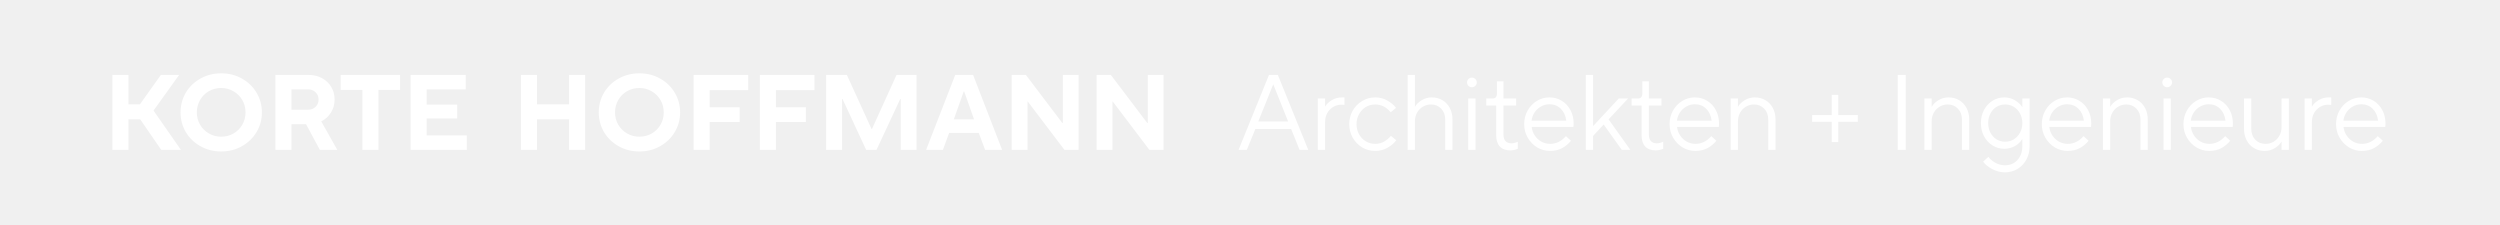
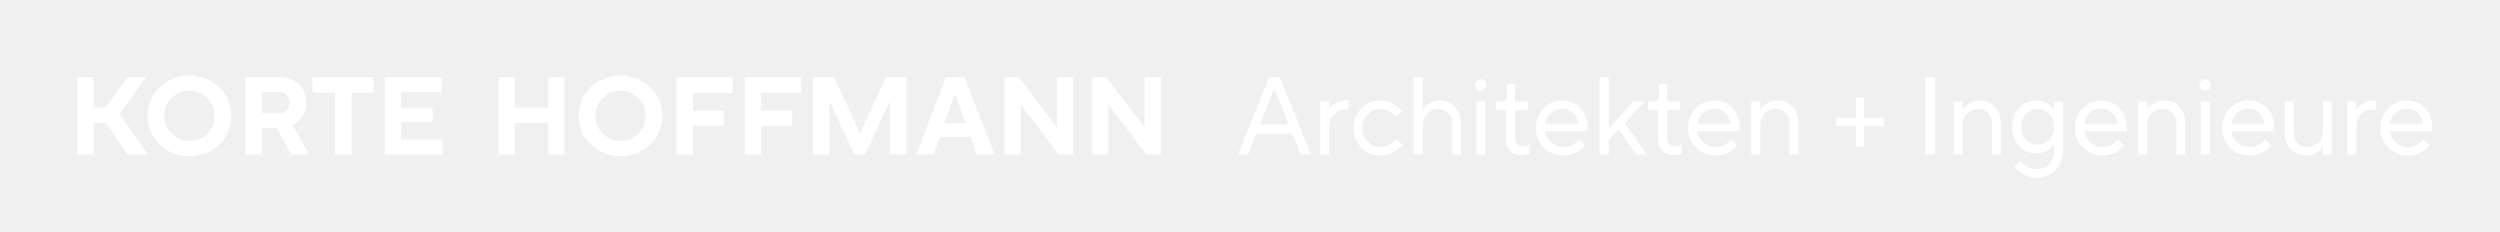
- <svg xmlns="http://www.w3.org/2000/svg" width="8408" height="756" fill="none" viewBox="0 0 8408 756">
-   <path fill="#fff" d="M432 351h38.492l70.559-99h61.387L516.33 371.88 608.459 504h-66.204l-70.65-102.601H432V504h-54V252h54v99Zm312.033 158.4c-25.68 0-48.96-5.88-69.84-17.64-20.88-11.76-37.32-27.6-49.32-47.52-11.76-20.16-17.64-42.24-17.64-66.24 0-24 5.88-46.08 17.64-66.24 12-20.16 28.44-36 49.32-47.52 20.88-11.76 44.16-17.64 69.84-17.64 25.68 0 48.84 5.88 69.48 17.64 20.88 11.52 37.32 27.36 49.32 47.52 12 20.16 18 42.24 18 66.24 0 24-6 46.08-18 66.24-12 19.92-28.44 35.76-49.32 47.52-20.88 11.76-44.04 17.64-69.48 17.64Zm0-49.68c15.12 0 28.92-3.6 41.4-10.8 12.48-7.2 22.32-17.04 29.52-29.52 7.2-12.48 10.8-26.28 10.8-41.4 0-15.12-3.6-28.92-10.8-41.4-7.2-12.48-17.04-22.32-29.52-29.52-12.48-7.44-26.28-11.16-41.4-11.16-15.12 0-29.04 3.6-41.76 10.8-12.48 7.2-22.32 17.16-29.52 29.88-7.2 12.48-10.8 26.28-10.8 41.4 0 15.12 3.6 28.92 10.8 41.4 7.44 12.48 17.4 22.32 29.88 29.52 12.48 7.2 26.28 10.8 41.4 10.8ZM1134.4 504h-58.68l-46.44-86.4h-48.958V504h-54V252h111.598c16.8 0 31.8 3.6 45 10.8 13.44 7.2 23.88 17.16 31.32 29.88 7.44 12.48 11.16 26.52 11.16 42.12 0 16.08-4.08 30.6-12.24 43.56-7.92 12.96-18.84 22.92-32.76 29.88l54 95.76ZM980.322 300.6V369h55.798c10.32 0 18.72-3.24 25.2-9.72 6.72-6.48 10.08-14.64 10.08-24.48s-3.36-18-10.08-24.48c-6.48-6.48-14.88-9.72-25.2-9.72h-55.798ZM1272.76 504h-54V302.4h-73.08V252h199.8v50.4h-72.72V504Zm297.22 0h-189V252h185.4v48.6h-131.4v51.12h102.6v46.8h-102.6v56.88h135V504Zm235.98 0h-54V252h54v99h108v-99h54v252h-54V401.4h-108V504Zm344.58 5.4c-25.68 0-48.96-5.88-69.84-17.64-20.88-11.76-37.32-27.6-49.32-47.52-11.76-20.16-17.64-42.24-17.64-66.24 0-24 5.88-46.08 17.64-66.24 12-20.16 28.44-36 49.32-47.52 20.88-11.76 44.16-17.64 69.84-17.64 25.68 0 48.84 5.88 69.48 17.64 20.88 11.52 37.32 27.36 49.32 47.52 12 20.16 18 42.24 18 66.24 0 24-6 46.08-18 66.24-12 19.92-28.44 35.76-49.32 47.52-20.88 11.76-44.04 17.64-69.48 17.64Zm0-49.68c15.12 0 28.92-3.6 41.4-10.8 12.48-7.2 22.32-17.04 29.52-29.52 7.2-12.48 10.8-26.28 10.8-41.4 0-15.12-3.6-28.92-10.8-41.4-7.2-12.48-17.04-22.32-29.52-29.52-12.48-7.44-26.28-11.16-41.4-11.16-15.12 0-29.04 3.6-41.76 10.8-12.48 7.2-22.32 17.16-29.52 29.88-7.2 12.48-10.8 26.28-10.8 41.4 0 15.12 3.6 28.92 10.8 41.4 7.44 12.48 17.4 22.32 29.88 29.52 12.48 7.2 26.28 10.8 41.4 10.8ZM2386.83 504h-54V252h183.6v51.12h-129.6v57.6h100.8v49.68h-100.8V504Zm222.76 0h-54V252h183.6v51.12h-129.6v57.6h100.8v49.68h-100.8V504Zm222.4 0h-53.64V252h69.84l83.16 182.16h1.08l82.8-182.16h67.32v252h-53.28V332.64h-1.44L2947.91 504h-34.92l-79.56-171.36h-1.44V504Zm339.22 0h-56.52l97.92-252h60.12l97.56 252h-57.24l-21.24-56.88h-99.72L3171.21 504Zm70.2-196.92-33.48 94.32h68.04l-33.48-94.32h-1.08ZM3455.73 504h-53.28V252h47.88l122.76 162h1.44V252h52.92v252h-47.52l-123.12-162.36h-1.08V504Zm285.69 0h-53.28V252h47.88l122.76 162h1.44V252h52.92v252h-47.52L3742.5 341.64h-1.08V504Zm451.86 0h-27.72l102.24-252h29.88l102.24 252h-29.16l-28.44-70.2h-120.24l-28.8 70.2Zm88.56-219.6-50.04 124.2h100.44l-49.68-124.2h-.72ZM4432.05 504V331.2h24.48v27h.36c4.56-7.92 11.88-15 21.96-21.24 10.32-6.24 21.96-9.36 34.92-9.36h7.92v25.2a71.19 71.19 0 0 0-10.08-.72c-10.08 0-19.32 2.52-27.72 7.56-8.4 5.04-15.12 12-20.16 20.88-4.8 8.88-7.2 18.84-7.2 29.88V504h-24.48Zm192.52 3.6c-15.6 0-30.12-3.96-43.56-11.88-13.2-8.16-23.76-19.08-31.68-32.76-7.68-13.68-11.52-28.8-11.52-45.36s3.84-31.68 11.52-45.36c7.92-13.68 18.48-24.48 31.68-32.4 13.44-8.16 27.96-12.24 43.56-12.24 15.84 0 29.76 3.6 41.76 10.8 12.24 6.96 21.84 15.12 28.8 24.48l-18 14.76c-14.16-17.52-31.68-26.28-52.56-26.28-11.28 0-21.72 2.88-31.32 8.64-9.36 5.76-16.92 13.8-22.68 24.12-5.52 10.08-8.28 21.24-8.28 33.48 0 12.24 2.76 23.52 8.28 33.84 5.76 10.08 13.32 18 22.68 23.76 9.6 5.76 20.04 8.64 31.32 8.64 11.76 0 22.08-2.64 30.96-7.92 8.88-5.28 16.32-11.64 22.32-19.08l18 14.76c-6.96 9.6-16.68 18-29.16 25.2-12.24 7.2-26.28 10.8-42.12 10.8Zm109.6-3.6V252h24.48v106.92h.36c4.56-8.16 11.88-15.36 21.96-21.6 10.32-6.48 21.84-9.72 34.56-9.72 13.2 0 25.08 3.12 35.64 9.36 10.56 6.24 18.84 15 24.84 26.28 6 11.28 9 24.24 9 38.88V504h-24.48V402.12c0-15.12-4.56-27.36-13.68-36.72-8.88-9.36-20.28-14.04-34.2-14.04-10.08 0-19.2 2.52-27.36 7.56-8.16 4.8-14.64 11.52-19.44 20.16-4.8 8.64-7.2 18.36-7.2 29.16V504h-24.48Zm228.25 0h-24.48V331.2h24.48V504Zm-12.24-210.6c-4.32 0-8.16-1.56-11.52-4.68-3.12-3.12-4.68-6.96-4.68-11.52s1.56-8.4 4.68-11.52c3.36-3.12 7.2-4.68 11.52-4.68 4.56 0 8.4 1.56 11.52 4.68 3.36 3.12 5.04 6.96 5.04 11.52s-1.68 8.4-5.04 11.52c-3.12 3.12-6.96 4.68-11.52 4.68Zm129.33 212.4c-15.12 0-26.88-4.32-35.28-12.96-8.16-8.88-12.24-21.72-12.24-38.52v-99.36h-33.48V331.2h21.96c4.32 0 7.68-1.32 10.08-3.96 2.64-2.88 3.96-7.08 3.96-12.6V273.6h21.96v57.6h42.48v23.76h-42.48v97.92c0 9.36 2.28 16.56 6.84 21.6 4.8 5.04 11.28 7.56 19.44 7.56 6.96 0 14.28-1.8 21.96-5.4v23.76c-2.88 1.44-6.6 2.64-11.16 3.6-4.56 1.2-9.24 1.8-14.04 1.8Zm133.4 1.8c-15.6 0-30-3.96-43.2-11.88-13.2-8.16-23.76-19.08-31.68-32.76-7.92-13.68-11.88-28.8-11.88-45.36 0-16.8 3.84-32.04 11.52-45.72s18-24.48 30.96-32.4c12.96-7.92 27.12-11.88 42.48-11.88 15.12 0 28.8 3.72 41.04 11.16 12.48 7.44 22.32 17.88 29.52 31.32 7.2 13.44 10.8 28.56 10.8 45.36 0 3.84-.24 7.68-.72 11.52h-140.4c1.2 10.56 4.68 20.16 10.44 28.8s13.08 15.48 21.96 20.52c9.12 5.04 19.08 7.56 29.88 7.56 19.92 0 37.56-8.64 52.92-25.92l16.92 15.48c-7.68 9.6-17.4 17.76-29.16 24.48-11.76 6.48-25.56 9.72-41.4 9.72Zm54.72-101.88c-2.16-16.8-8.28-30.12-18.36-39.96-10.08-10.08-22.8-15.12-38.16-15.12-10.08 0-19.56 2.52-28.44 7.56-8.64 4.8-15.84 11.4-21.6 19.8-5.52 8.4-8.88 17.64-10.08 27.72h116.64Zm90.25 98.28h-24.48V252h24.48v172.08l86.4-92.88h31.32l-65.52 70.2 73.08 102.6h-28.8l-60.84-85.32-35.64 38.52V504Zm210.61 1.8c-15.12 0-26.88-4.32-35.28-12.96-8.16-8.88-12.24-21.72-12.24-38.52v-99.36h-33.48V331.2h21.96c4.32 0 7.68-1.32 10.08-3.96 2.64-2.88 3.96-7.08 3.96-12.6V273.6h21.96v57.6h42.48v23.76h-42.48v97.92c0 9.36 2.28 16.56 6.84 21.6 4.8 5.04 11.28 7.56 19.44 7.56 6.96 0 14.28-1.8 21.96-5.4v23.76c-2.88 1.44-6.6 2.64-11.16 3.6-4.56 1.2-9.24 1.8-14.04 1.8Zm133.39 1.8c-15.6 0-30-3.96-43.2-11.88-13.2-8.16-23.76-19.08-31.68-32.76-7.92-13.68-11.88-28.8-11.88-45.36 0-16.8 3.84-32.04 11.52-45.72s18-24.48 30.96-32.4c12.96-7.92 27.12-11.88 42.48-11.88 15.12 0 28.8 3.72 41.04 11.16 12.48 7.44 22.32 17.88 29.52 31.32 7.2 13.44 10.8 28.56 10.8 45.36 0 3.84-.24 7.68-.72 11.52h-140.4c1.2 10.56 4.68 20.16 10.44 28.8s13.08 15.48 21.96 20.52c9.12 5.04 19.08 7.56 29.88 7.56 19.92 0 37.56-8.64 52.92-25.92l16.92 15.48c-7.68 9.6-17.4 17.76-29.16 24.48-11.76 6.48-25.56 9.72-41.4 9.72Zm54.72-101.88c-2.16-16.8-8.28-30.12-18.36-39.96-10.08-10.08-22.8-15.12-38.16-15.12-10.08 0-19.56 2.52-28.44 7.56-8.64 4.8-15.84 11.4-21.6 19.8-5.52 8.4-8.88 17.64-10.08 27.72h116.64Zm63.98 98.28V331.2h24.48v27.72h.36c4.56-8.16 11.88-15.36 21.96-21.6 10.32-6.48 21.84-9.72 34.56-9.72 13.2 0 25.08 3.12 35.64 9.36 10.56 6.24 18.84 15 24.84 26.28 6 11.28 9 24.24 9 38.88V504h-24.48V402.12c0-15.12-4.56-27.36-13.68-36.72-8.88-9.36-20.28-14.04-34.2-14.04-10.08 0-19.2 2.52-27.36 7.56-8.16 4.8-14.64 11.52-19.44 20.16-4.8 8.64-7.2 18.36-7.2 29.16V504h-24.48Zm361.78-26.28h-21.96v-68.04h-65.88V387h65.88v-68.04h21.96V387h65.88v22.68h-65.88v68.04ZM6409.43 504h-27V252h27v252Zm62.64 0V331.2h24.47v27.72h.37c4.56-8.16 11.88-15.36 21.96-21.6 10.32-6.48 21.84-9.72 34.56-9.72 13.2 0 25.08 3.12 35.64 9.36 10.56 6.24 18.84 15 24.84 26.28 6 11.28 9 24.24 9 38.88V504h-24.48V402.12c0-15.12-4.56-27.36-13.68-36.72-8.88-9.36-20.28-14.04-34.2-14.04-10.08 0-19.2 2.52-27.36 7.56-8.16 4.8-14.64 11.52-19.44 20.16-4.8 8.64-7.21 18.36-7.21 29.16V504h-24.47Zm271.13 75.6c-15.6 0-30.24-3.84-43.92-11.52-13.68-7.44-23.52-15.6-29.52-24.48l17.64-16.2c4.56 6.96 12 13.44 22.32 19.44 10.56 6 21.72 9 33.48 9 17.28 0 31.32-6 42.12-18 10.8-12 16.2-27.36 16.2-46.08v-24.12h-.36c-6 10.08-14.52 18.12-25.56 24.12-11.04 5.76-22.68 8.64-34.92 8.64-14.16 0-27.24-3.72-39.24-11.16-12-7.44-21.6-17.76-28.8-30.96-6.96-13.2-10.44-27.96-10.44-44.28s3.48-31.08 10.44-44.28c7.2-13.2 16.8-23.52 28.8-30.96 12-7.44 25.08-11.16 39.24-11.16 13.68 0 25.92 3.36 36.72 10.08 10.8 6.72 18.72 14.16 23.76 22.32h.36v-28.8H6826v160.56c0 16.56-3.6 31.44-10.8 44.64-7.2 13.44-17.16 24-29.88 31.68-12.48 7.68-26.52 11.52-42.12 11.52Zm.36-102.96c10.8 0 20.52-2.64 29.16-7.92 8.88-5.52 15.84-12.96 20.88-22.32 5.28-9.6 7.92-20.4 7.92-32.4s-2.64-22.8-7.92-32.4c-5.04-9.6-12-17.04-20.88-22.32-8.64-5.28-18.36-7.92-29.16-7.92-10.32 0-19.92 2.64-28.8 7.92-8.64 5.28-15.48 12.72-20.52 22.32-5.04 9.6-7.56 20.4-7.56 32.4s2.52 22.8 7.56 32.4c5.04 9.36 11.88 16.8 20.52 22.32 8.88 5.28 18.48 7.92 28.8 7.92Zm210.23 30.96c-15.6 0-30-3.96-43.2-11.88-13.2-8.16-23.76-19.08-31.68-32.76-7.92-13.68-11.88-28.8-11.88-45.36 0-16.8 3.84-32.04 11.52-45.72s18-24.48 30.96-32.4c12.96-7.92 27.12-11.88 42.48-11.88 15.12 0 28.8 3.72 41.04 11.16 12.48 7.44 22.32 17.88 29.52 31.32 7.2 13.44 10.8 28.56 10.8 45.36 0 3.84-.24 7.68-.72 11.52h-140.4c1.2 10.56 4.68 20.16 10.44 28.8s13.08 15.48 21.96 20.52c9.12 5.04 19.08 7.56 29.88 7.56 19.92 0 37.56-8.64 52.92-25.92l16.92 15.48c-7.68 9.6-17.4 17.76-29.16 24.48-11.76 6.48-25.56 9.72-41.4 9.72Zm54.72-101.88c-2.16-16.8-8.28-30.12-18.36-39.96-10.08-10.08-22.8-15.12-38.16-15.12-10.08 0-19.56 2.52-28.44 7.56-8.64 4.8-15.84 11.4-21.6 19.8-5.52 8.4-8.88 17.64-10.08 27.72h116.64Zm63.98 98.28V331.2h24.48v27.72h.36c4.56-8.16 11.88-15.36 21.96-21.6 10.32-6.48 21.84-9.72 34.56-9.72 13.2 0 25.08 3.12 35.64 9.36 10.56 6.24 18.84 15 24.84 26.28 6 11.28 9 24.24 9 38.88V504h-24.48V402.12c0-15.12-4.56-27.36-13.68-36.72-8.88-9.36-20.28-14.04-34.2-14.04-10.08 0-19.2 2.52-27.36 7.56-8.16 4.8-14.64 11.52-19.44 20.16-4.8 8.64-7.2 18.36-7.2 29.16V504h-24.48Zm228.29 0h-24.48V331.2h24.48V504Zm-12.24-210.6c-4.32 0-8.16-1.56-11.52-4.68-3.12-3.12-4.68-6.96-4.68-11.52s1.56-8.4 4.68-11.52c3.36-3.12 7.2-4.68 11.52-4.68 4.56 0 8.4 1.56 11.52 4.68 3.36 3.12 5.04 6.96 5.04 11.52s-1.68 8.4-5.04 11.52c-3.12 3.12-6.96 4.68-11.52 4.68Zm141.57 214.2c-15.6 0-30-3.96-43.2-11.88-13.2-8.16-23.76-19.08-31.68-32.76-7.92-13.68-11.88-28.8-11.88-45.36 0-16.8 3.84-32.04 11.52-45.72s18-24.48 30.96-32.4c12.96-7.92 27.12-11.88 42.48-11.88 15.12 0 28.8 3.72 41.04 11.16 12.48 7.44 22.32 17.88 29.52 31.32 7.2 13.44 10.8 28.56 10.8 45.36 0 3.84-.24 7.68-.72 11.52h-140.4c1.2 10.56 4.68 20.16 10.44 28.8s13.08 15.48 21.96 20.52c9.12 5.04 19.08 7.56 29.88 7.56 19.92 0 37.56-8.64 52.92-25.92l16.92 15.48c-7.68 9.6-17.4 17.76-29.16 24.48-11.76 6.48-25.56 9.72-41.4 9.72Zm54.72-101.88c-2.16-16.8-8.28-30.12-18.36-39.96-10.08-10.08-22.8-15.12-38.16-15.12-10.08 0-19.56 2.52-28.44 7.56-8.64 4.8-15.84 11.4-21.6 19.8-5.52 8.4-8.88 17.64-10.08 27.72h116.64Zm131.66 101.88c-13.2 0-25.08-3.12-35.64-9.36-10.56-6.24-18.84-15-24.84-26.28-6-11.28-9-24.24-9-38.88V331.2h24.48v101.88c0 15.12 4.44 27.36 13.32 36.72 9.12 9.36 20.64 14.04 34.56 14.04 10.08 0 19.2-2.4 27.36-7.2 8.16-5.04 14.64-11.88 19.44-20.52 4.8-8.64 7.2-18.36 7.2-29.16V331.2h24.48V504h-24.48v-27.72h-.36c-4.32 7.92-11.64 15.12-21.96 21.6-10.08 6.48-21.6 9.72-34.56 9.72Zm134.33-3.6V331.2h24.48v27h.36c4.56-7.92 11.88-15 21.96-21.24 10.32-6.24 21.96-9.36 34.92-9.36h7.92v25.2a71.19 71.19 0 0 0-10.08-.72c-10.08 0-19.32 2.52-27.72 7.56-8.4 5.04-15.12 12-20.16 20.88-4.8 8.88-7.2 18.84-7.2 29.88V504h-24.48Zm192.52 3.6c-15.6 0-30-3.96-43.2-11.88-13.2-8.16-23.76-19.08-31.68-32.76-7.92-13.68-11.88-28.8-11.88-45.36 0-16.8 3.84-32.04 11.52-45.72s18-24.48 30.96-32.4c12.96-7.92 27.12-11.88 42.48-11.88 15.12 0 28.8 3.72 41.04 11.16 12.48 7.44 22.32 17.88 29.52 31.32 7.2 13.44 10.8 28.56 10.8 45.36 0 3.84-.24 7.68-.72 11.52h-140.4c1.2 10.56 4.68 20.16 10.44 28.8s13.08 15.48 21.96 20.52c9.12 5.04 19.08 7.56 29.88 7.56 19.92 0 37.56-8.64 52.92-25.92l16.92 15.48c-7.68 9.6-17.4 17.76-29.16 24.48-11.76 6.48-25.56 9.72-41.4 9.72Zm54.72-101.88c-2.16-16.8-8.28-30.12-18.36-39.96-10.08-10.08-22.8-15.12-38.16-15.12-10.08 0-19.56 2.52-28.44 7.56-8.64 4.8-15.84 11.4-21.6 19.8-5.52 8.4-8.88 17.64-10.08 27.72h116.64Z" />
+ <svg xmlns="http://www.w3.org/2000/svg" width="8156" height="756" fill="none" viewBox="0 0 8156 756">
+   <path fill="#fff" d="M306 351h38.492l70.559-99h61.387L390.33 371.88 482.459 504h-66.204l-70.65-102.601H306V504h-54V252h54v99Zm312.033 158.4c-25.68 0-48.96-5.88-69.84-17.64-20.88-11.76-37.32-27.6-49.32-47.52-11.76-20.16-17.64-42.24-17.64-66.24 0-24 5.88-46.08 17.64-66.24 12-20.16 28.44-36 49.32-47.52 20.88-11.76 44.16-17.64 69.84-17.64 25.68 0 48.84 5.88 69.48 17.64 20.88 11.52 37.32 27.36 49.32 47.52 12 20.16 18 42.24 18 66.24 0 24-6 46.08-18 66.24-12 19.92-28.44 35.76-49.32 47.52-20.88 11.76-44.04 17.64-69.48 17.64Zm0-49.68c15.12 0 28.92-3.6 41.4-10.8 12.48-7.2 22.32-17.04 29.52-29.52 7.2-12.48 10.8-26.28 10.8-41.4 0-15.12-3.6-28.92-10.8-41.4-7.2-12.48-17.04-22.32-29.52-29.52-12.48-7.44-26.28-11.16-41.4-11.16-15.12 0-29.04 3.6-41.76 10.8-12.48 7.2-22.32 17.16-29.52 29.88-7.2 12.48-10.8 26.28-10.8 41.4 0 15.12 3.6 28.92 10.8 41.4 7.44 12.48 17.4 22.32 29.88 29.52 12.48 7.2 26.28 10.8 41.4 10.8ZM1008.4 504h-58.678l-46.44-86.4h-48.96V504h-54V252h111.6c16.8 0 31.8 3.6 45 10.8 13.44 7.2 23.88 17.16 31.32 29.88 7.44 12.48 11.16 26.52 11.16 42.12 0 16.08-4.08 30.6-12.24 43.56-7.92 12.96-18.84 22.92-32.76 29.88L1008.4 504ZM854.322 300.6V369h55.8c10.32 0 18.72-3.24 25.2-9.72 6.72-6.48 10.08-14.64 10.08-24.48s-3.36-18-10.08-24.48c-6.48-6.48-14.88-9.72-25.2-9.72h-55.8ZM1146.76 504h-54V302.4h-73.08V252h199.8v50.4h-72.72V504Zm297.22 0h-189V252h185.4v48.6h-131.4v51.12h102.6v46.8h-102.6v56.88h135V504Zm235.98 0h-54V252h54v99h108v-99h54v252h-54V401.4h-108V504Zm344.58 5.4c-25.68 0-48.96-5.88-69.84-17.64-20.88-11.76-37.32-27.6-49.32-47.52-11.76-20.16-17.64-42.24-17.64-66.24 0-24 5.88-46.08 17.64-66.24 12-20.16 28.44-36 49.32-47.52 20.88-11.76 44.16-17.64 69.84-17.64 25.68 0 48.84 5.88 69.48 17.64 20.88 11.52 37.32 27.36 49.32 47.52 12 20.16 18 42.24 18 66.24 0 24-6 46.08-18 66.24-12 19.92-28.44 35.76-49.32 47.52-20.88 11.76-44.04 17.64-69.48 17.64Zm0-49.68c15.12 0 28.92-3.6 41.4-10.8 12.48-7.2 22.32-17.04 29.52-29.52 7.2-12.48 10.8-26.28 10.8-41.4 0-15.12-3.6-28.92-10.8-41.4-7.2-12.48-17.04-22.32-29.52-29.52-12.48-7.44-26.28-11.16-41.4-11.16-15.12 0-29.04 3.6-41.76 10.8-12.48 7.2-22.32 17.16-29.52 29.88-7.2 12.48-10.8 26.28-10.8 41.4 0 15.12 3.6 28.92 10.8 41.4 7.44 12.48 17.4 22.32 29.88 29.52 12.48 7.2 26.28 10.8 41.4 10.8ZM2260.83 504h-54V252h183.6v51.12h-129.6v57.6h100.8v49.68h-100.8V504Zm222.76 0h-54V252h183.6v51.12h-129.6v57.6h100.8v49.68h-100.8V504Zm222.4 0h-53.64V252h69.84l83.16 182.16h1.08l82.8-182.16h67.32v252h-53.28V332.64h-1.44L2821.91 504h-34.92l-79.56-171.36h-1.44V504Zm339.22 0h-56.52l97.92-252h60.12l97.56 252h-57.24l-21.24-56.88h-99.72L3045.21 504Zm70.2-196.92-33.48 94.32h68.04l-33.48-94.32h-1.08ZM3329.73 504h-53.28V252h47.88l122.76 162h1.44V252h52.92v252h-47.52l-123.12-162.36h-1.08V504Zm285.69 0h-53.28V252h47.88l122.76 162h1.44V252h52.92v252h-47.52L3616.5 341.64h-1.08V504Zm456.54 0h-33.48l101.88-252h35.28l101.88 252h-34.56l-27.36-67.68h-116.64l-27 67.68Zm84.96-213.84-46.08 115.92h92.88l-46.08-115.92h-.72ZM4307.07 504V331.2h29.52v25.2h.36c4.8-7.44 12-14.04 21.6-19.8 9.84-6 20.88-9 33.12-9h8.28v30.6c-5.76-.72-9.72-1.08-11.88-1.08-9.36 0-18 2.4-25.92 7.2-7.68 4.8-13.92 11.52-18.72 20.16-4.56 8.4-6.84 17.88-6.84 28.44V504h-29.52Zm196.08 3.6c-16.08 0-30.84-3.96-44.28-11.88-13.44-8.16-24.12-19.08-32.04-32.76-7.92-13.68-11.88-28.8-11.88-45.36s3.96-31.68 11.88-45.36c7.92-13.68 18.6-24.48 32.04-32.4 13.44-8.16 28.2-12.24 44.28-12.24 16.08 0 30.24 3.6 42.48 10.8 12.48 6.96 22.2 15 29.16 24.12l-21.24 18c-5.76-6.96-12.84-12.84-21.24-17.64-8.4-4.8-18.12-7.2-29.16-7.2-10.8 0-20.64 2.76-29.52 8.28-8.88 5.28-15.96 12.72-21.24 22.32-5.28 9.36-7.92 19.8-7.92 31.32s2.64 22.08 7.92 31.68c5.28 9.36 12.36 16.8 21.24 22.32 8.88 5.28 18.72 7.92 29.52 7.92 11.04 0 20.88-2.4 29.52-7.2 8.88-5.04 16.2-11.16 21.96-18.36l21.6 18c-7.44 9.6-17.52 18-30.24 25.2-12.48 6.96-26.76 10.44-42.84 10.44ZM4612 504V252h29.52v105.48h.36c4.8-7.68 12.12-14.52 21.96-20.52 9.84-6.24 21-9.36 33.48-9.36 13.2 0 24.96 3.12 35.28 9.36 10.56 6.24 18.72 15 24.48 26.28 6 11.28 9 24.36 9 39.24V504h-29.16V402.48c0-13.92-4.2-25.2-12.6-33.84-8.4-8.64-19.08-12.96-32.04-12.96-14.4 0-26.52 5.04-36.36 15.12-9.6 10.08-14.4 22.92-14.4 38.52V504H4612Zm233.65 0h-29.52V331.2h29.52V504Zm-14.76-208.08c-5.04 0-9.48-1.8-13.32-5.4-3.6-3.6-5.4-8.04-5.4-13.32 0-5.28 1.8-9.72 5.4-13.32 3.84-3.6 8.28-5.4 13.32-5.4 4.8 0 9 1.8 12.6 5.4 3.84 3.6 5.76 8.04 5.76 13.32 0 5.28-1.92 9.72-5.76 13.32-3.6 3.6-7.8 5.4-12.6 5.4ZM4963.4 505.8c-16.08 0-28.56-4.56-37.44-13.68-8.64-9.36-12.96-22.8-12.96-40.32v-92.52h-32.76V331.2h20.88c10.08 0 15.12-6 15.12-18v-39.6h26.28v57.6h42.12v28.08h-42.12v90c0 9.36 2.28 16.44 6.84 21.24 4.56 4.8 10.92 7.2 19.08 7.2 6.72 0 13.68-1.8 20.88-5.4v28.08c-2.88 1.44-6.72 2.64-11.52 3.6-4.56 1.2-9.36 1.8-14.4 1.8Zm135.47 1.8c-16.08 0-30.84-3.96-44.28-11.88-13.44-8.16-24.12-19.08-32.04-32.76-7.92-13.68-11.88-28.8-11.88-45.36 0-16.8 3.84-32.04 11.52-45.72 7.92-13.68 18.48-24.48 31.68-32.4 13.2-7.92 27.6-11.88 43.2-11.88 15.36 0 29.4 3.72 42.12 11.16 12.72 7.44 22.68 17.76 29.88 30.96 7.2 12.96 10.8 27.72 10.8 44.28 0 3.84-.36 8.64-1.08 14.4h-137.52c1.92 14.4 8.4 26.52 19.44 36.36 11.04 9.84 24.24 14.76 39.6 14.76 18.96 0 35.88-7.92 50.76-23.76l19.8 18.36c-6.96 9.12-16.68 17.04-29.16 23.76-12.24 6.48-26.52 9.72-42.84 9.72Zm50.76-103.68c-2.4-15.12-8.28-27.12-17.64-36-9.12-8.88-20.76-13.32-34.92-13.32-14.64 0-27 4.68-37.08 14.04-10.08 9.12-16.44 20.88-19.08 35.28h108.72ZM5248.14 504h-29.52V252h29.52v166.32l81-87.12h37.08l-65.88 70.2L5372.7 504h-34.2l-57.6-81.72-32.76 34.92V504Zm211.62 1.8c-16.08 0-28.56-4.56-37.44-13.68-8.64-9.36-12.96-22.8-12.96-40.32v-92.52h-32.76V331.2h20.88c10.08 0 15.12-6 15.12-18v-39.6h26.28v57.6H5481v28.08h-42.12v90c0 9.36 2.28 16.44 6.84 21.24 4.56 4.8 10.92 7.2 19.08 7.2 6.72 0 13.68-1.8 20.88-5.4v28.08c-2.88 1.44-6.72 2.64-11.52 3.6-4.56 1.2-9.36 1.8-14.4 1.8Zm135.47 1.8c-16.08 0-30.84-3.96-44.28-11.88-13.44-8.16-24.12-19.08-32.04-32.76-7.92-13.68-11.88-28.8-11.88-45.36 0-16.8 3.84-32.04 11.52-45.72 7.92-13.68 18.48-24.48 31.68-32.4 13.2-7.92 27.6-11.88 43.2-11.88 15.36 0 29.4 3.72 42.12 11.16 12.72 7.44 22.68 17.76 29.88 30.96 7.2 12.96 10.8 27.72 10.8 44.28 0 3.84-.36 8.64-1.08 14.4h-137.52c1.92 14.4 8.4 26.52 19.44 36.36 11.04 9.84 24.24 14.76 39.6 14.76 18.96 0 35.88-7.92 50.76-23.76l19.8 18.36c-6.96 9.12-16.68 17.04-29.16 23.76-12.24 6.48-26.52 9.72-42.84 9.72Zm50.76-103.68c-2.4-15.12-8.28-27.12-17.64-36-9.12-8.88-20.76-13.32-34.92-13.32-14.64 0-27 4.68-37.08 14.04-10.08 9.12-16.44 20.88-19.08 35.28h108.72ZM5713.18 504V331.2h29.52v26.28h.36c4.8-7.68 12.12-14.52 21.96-20.52 9.84-6.24 21-9.36 33.48-9.36 13.2 0 24.96 3.12 35.28 9.36 10.56 6.24 18.72 15 24.48 26.28 6 11.28 9 24.36 9 39.24V504h-29.16V402.48c0-13.92-4.2-25.2-12.6-33.84-8.4-8.64-19.08-12.96-32.04-12.96-14.4 0-26.52 5.04-36.36 15.12-9.6 10.08-14.4 22.92-14.4 38.52V504h-29.52Zm367.83-25.92h-25.56v-66.6h-65.52v-27h65.52v-66.6h25.56v66.6h65.52v27h-65.52v66.6ZM6313.06 504h-32.4V252h32.4v252Zm60.39 0V331.2h29.52v26.28h.36c4.8-7.68 12.12-14.52 21.96-20.52 9.84-6.24 21-9.36 33.48-9.36 13.2 0 24.96 3.12 35.28 9.36 10.56 6.24 18.72 15 24.48 26.28 6 11.28 9 24.36 9 39.24V504h-29.16V402.48c0-13.92-4.2-25.2-12.6-33.84-8.4-8.64-19.08-12.96-32.04-12.96-14.4 0-26.52 5.04-36.36 15.12-9.6 10.08-14.4 22.92-14.4 38.52V504h-29.52Zm271.85 75.6c-15.84 0-30.72-3.84-44.64-11.52-13.68-7.44-23.52-15.6-29.52-24.48l20.88-19.08c4.56 6.72 11.76 12.84 21.6 18.36 10.08 5.76 20.64 8.64 31.68 8.64 16.8 0 30.24-5.64 40.32-16.92 10.32-11.28 15.48-25.92 15.48-43.92v-20.16h-.36c-5.52 8.4-13.56 15.48-24.12 21.24-10.56 5.76-21.96 8.64-34.2 8.64-13.92 0-26.88-3.72-38.88-11.16-12-7.44-21.6-17.76-28.8-30.96-6.96-13.2-10.44-27.96-10.44-44.28s3.48-31.08 10.44-44.28c7.2-13.2 16.8-23.52 28.8-30.96 12-7.44 24.96-11.16 38.88-11.16 13.2 0 24.96 3.12 35.28 9.36 10.56 6.24 18.24 13.08 23.04 20.52h.36V331.2h29.52v159.48c0 16.8-3.72 31.92-11.16 45.36-7.2 13.68-17.28 24.36-30.24 32.04-12.96 7.68-27.6 11.52-43.92 11.52Zm1.8-107.28c10.08 0 19.2-2.52 27.36-7.56 8.16-5.04 14.64-11.88 19.44-20.52 4.8-8.88 7.2-18.96 7.2-30.24 0-11.28-2.4-21.24-7.2-29.88-4.8-8.88-11.28-15.84-19.44-20.88-8.16-5.04-17.28-7.56-27.36-7.56-9.6 0-18.48 2.52-26.64 7.56-8.16 5.04-14.64 12-19.44 20.88-4.8 8.88-7.2 18.84-7.2 29.88s2.4 21 7.2 29.88c4.8 8.88 11.28 15.84 19.44 20.88 8.16 5.04 17.04 7.56 26.64 7.56Zm210.23 35.28c-16.08 0-30.84-3.96-44.28-11.88-13.44-8.16-24.12-19.08-32.04-32.76-7.92-13.68-11.88-28.8-11.88-45.36 0-16.8 3.84-32.04 11.52-45.72 7.92-13.68 18.48-24.48 31.68-32.4 13.2-7.92 27.6-11.88 43.2-11.88 15.36 0 29.4 3.72 42.12 11.16 12.72 7.44 22.68 17.76 29.88 30.96 7.2 12.96 10.8 27.72 10.8 44.28 0 3.84-.36 8.64-1.08 14.4h-137.52c1.92 14.4 8.4 26.52 19.44 36.36 11.04 9.84 24.24 14.76 39.6 14.76 18.96 0 35.88-7.92 50.76-23.76l19.8 18.36c-6.96 9.12-16.68 17.04-29.16 23.76-12.24 6.48-26.52 9.72-42.84 9.72Zm50.76-103.68c-2.4-15.12-8.28-27.12-17.64-36-9.12-8.88-20.76-13.32-34.92-13.32-14.64 0-27 4.68-37.08 14.04-10.08 9.12-16.44 20.88-19.08 35.28h108.72ZM6975.28 504V331.2h29.52v26.28h.36c4.8-7.68 12.12-14.52 21.96-20.52 9.84-6.24 21-9.36 33.48-9.36 13.2 0 24.96 3.12 35.28 9.36 10.56 6.24 18.72 15 24.48 26.28 6 11.28 9 24.36 9 39.24V504h-29.16V402.48c0-13.92-4.2-25.2-12.6-33.84-8.4-8.64-19.08-12.96-32.04-12.96-14.4 0-26.52 5.04-36.36 15.12-9.6 10.08-14.4 22.92-14.4 38.52V504h-29.52Zm233.69 0h-29.52V331.2h29.52V504Zm-14.76-208.08c-5.04 0-9.48-1.8-13.32-5.4-3.6-3.6-5.4-8.04-5.4-13.32 0-5.28 1.8-9.72 5.4-13.32 3.84-3.6 8.28-5.4 13.32-5.4 4.8 0 9 1.8 12.6 5.4 3.84 3.6 5.76 8.04 5.76 13.32 0 5.28-1.92 9.72-5.76 13.32-3.6 3.6-7.8 5.4-12.6 5.4Zm143.31 211.68c-16.08 0-30.84-3.96-44.28-11.88-13.44-8.16-24.12-19.08-32.04-32.76-7.92-13.68-11.88-28.8-11.88-45.36 0-16.8 3.84-32.04 11.52-45.72 7.92-13.68 18.48-24.48 31.68-32.4 13.2-7.92 27.6-11.88 43.2-11.88 15.36 0 29.4 3.72 42.12 11.16 12.72 7.44 22.68 17.76 29.88 30.96 7.2 12.96 10.8 27.72 10.8 44.28 0 3.84-.36 8.64-1.08 14.4h-137.52c1.92 14.4 8.4 26.52 19.44 36.36 11.04 9.84 24.24 14.76 39.6 14.76 18.96 0 35.88-7.92 50.76-23.76l19.8 18.36c-6.96 9.12-16.68 17.04-29.16 23.76-12.24 6.48-26.52 9.72-42.84 9.72Zm50.76-103.68c-2.4-15.12-8.28-27.12-17.64-36-9.12-8.88-20.76-13.32-34.92-13.32-14.64 0-27 4.68-37.08 14.04-10.08 9.12-16.44 20.88-19.08 35.28h108.72Zm134.51 103.68c-13.2 0-25.08-3.12-35.64-9.36-10.32-6.24-18.48-15-24.48-26.28-6-11.28-9-24.36-9-39.24V331.2h29.52v101.52c0 13.92 4.08 25.2 12.24 33.84 8.4 8.64 19.08 12.96 32.04 12.96 9.6 0 18.24-2.28 25.92-6.84 7.92-4.56 14.04-10.92 18.36-19.08 4.56-8.16 6.84-17.4 6.84-27.72V331.2h29.16V504h-29.16v-26.28h-.36c-4.56 7.68-11.88 14.64-21.96 20.88-10.08 6-21.24 9-33.48 9Zm135.05-3.6V331.2h29.52v25.2h.36c4.8-7.44 12-14.04 21.6-19.8 9.84-6 20.88-9 33.12-9h8.28v30.6c-5.76-.72-9.72-1.08-11.88-1.08-9.36 0-18 2.4-25.92 7.2-7.68 4.8-13.92 11.52-18.72 20.16-4.56 8.4-6.84 17.88-6.84 28.44V504h-29.52Zm196.07 3.6c-16.08 0-30.84-3.96-44.28-11.88-13.44-8.16-24.12-19.08-32.04-32.76-7.92-13.68-11.88-28.8-11.88-45.36 0-16.8 3.84-32.04 11.52-45.72 7.92-13.68 18.48-24.48 31.68-32.4 13.2-7.92 27.6-11.88 43.2-11.88 15.36 0 29.4 3.72 42.12 11.16 12.72 7.44 22.68 17.76 29.88 30.96 7.2 12.96 10.8 27.72 10.8 44.28 0 3.84-.36 8.64-1.08 14.4h-137.52c1.92 14.4 8.4 26.52 19.44 36.36 11.04 9.84 24.24 14.76 39.6 14.76 18.96 0 35.88-7.92 50.76-23.76l19.8 18.36c-6.96 9.12-16.68 17.04-29.16 23.76-12.24 6.48-26.52 9.72-42.84 9.72Zm50.76-103.68c-2.4-15.12-8.28-27.12-17.64-36-9.12-8.88-20.76-13.32-34.92-13.32-14.64 0-27 4.68-37.08 14.04-10.08 9.12-16.44 20.88-19.08 35.28h108.72Z" />
</svg>
